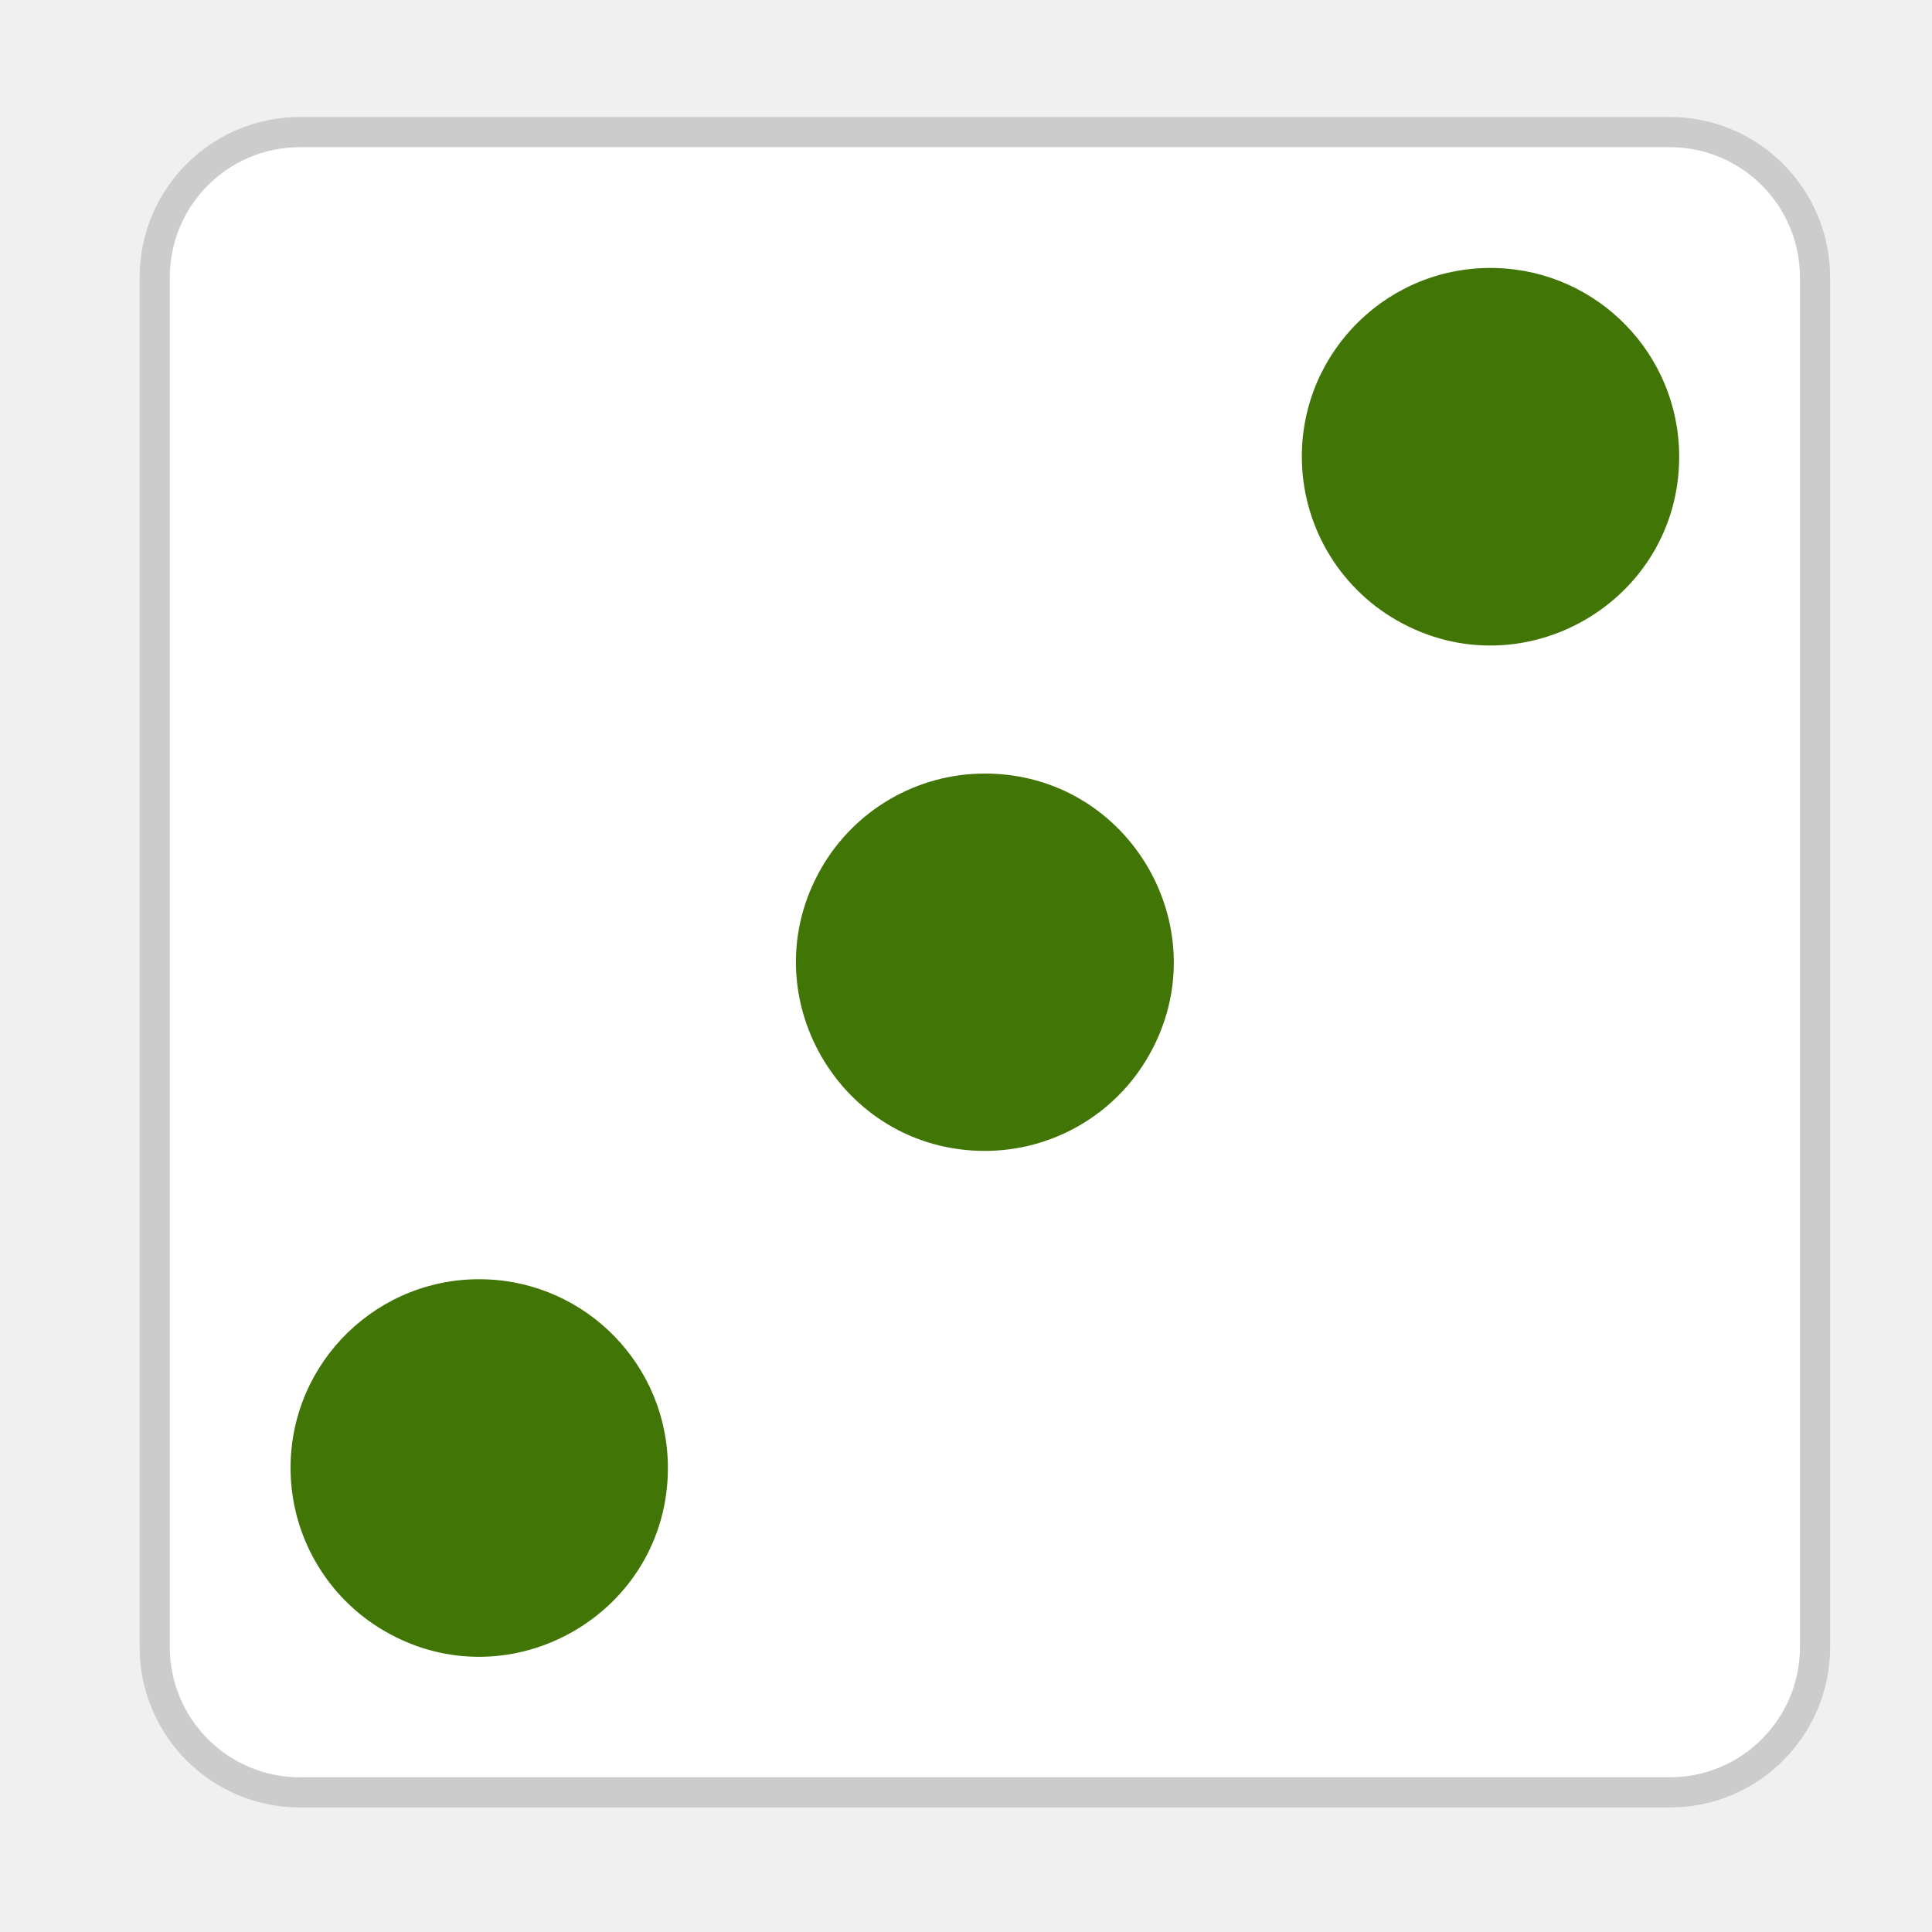
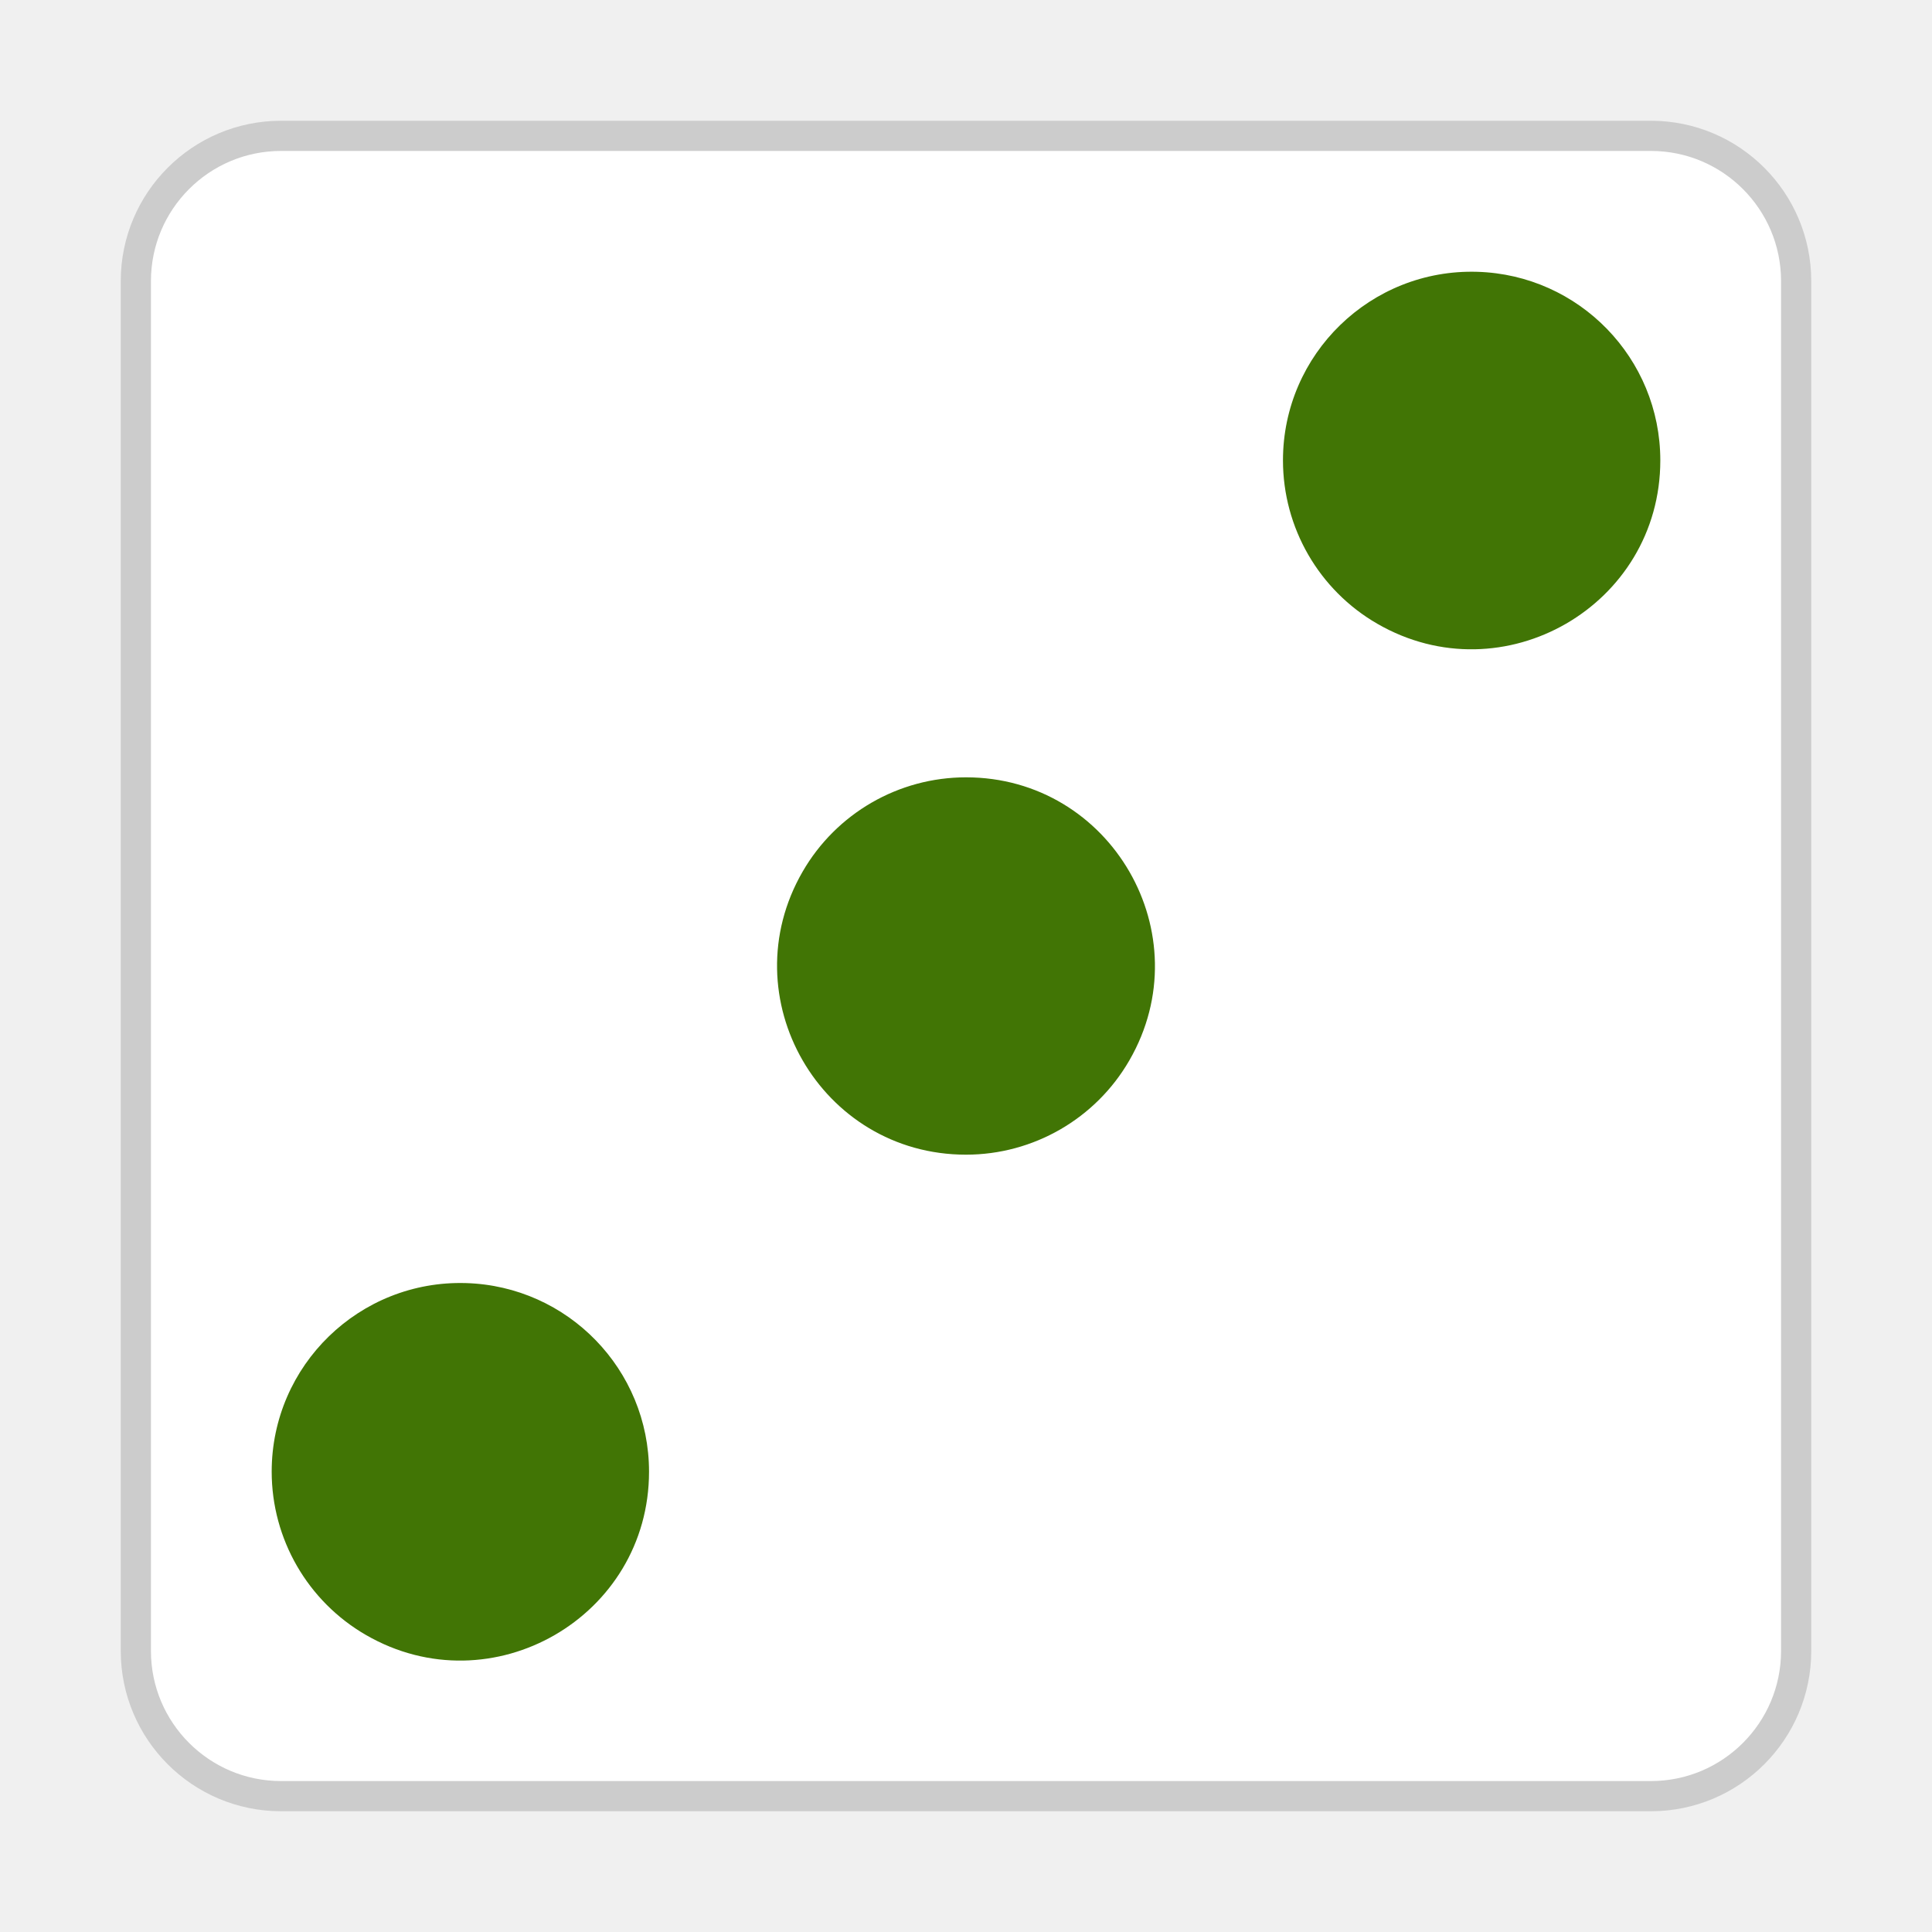
<svg xmlns="http://www.w3.org/2000/svg" viewBox="0 0 512 512" style="height: 512px; width: 512px;">
-   <g class="" transform="translate(5,-1)" style="">
+   <g transform="translate(0,0)" style="">
    <g>
-       <path d="M74.5 36C53.237 36 36 53.237 36 74.5L36 437.5C36 458.763 53.237 476 74.5 476L437.5 476C458.763 476 476 458.763 476 437.5L476 74.5C476 53.237 458.763 36 437.5 36L74.5 36Z" class="" fill="#fff" fill-opacity="1" stroke="#ccc" stroke-opacity="1" stroke-width="8" />
-       <path d="M391.47 72.03C418.497 72.825 439.995 94.961 440 122C440 160.49 398.333 184.546 365 165.301C349.53 156.37 340 139.863 340 122C340.005 93.813 363.295 71.201 391.47 72.03Z" class="selected" fill="#417505" fill-opacity="1" />
-       <path d="M256 206C294.49 206 318.546 247.667 299.301 281C290.37 296.47 273.863 306 256 306C217.51 306 193.454 264.333 212.699 231C221.63 215.53 238.137 206 256 206Z" class="" fill="#417505" fill-opacity="1" />
-       <path d="M123.47 340.03C150.497 340.825 171.995 362.961 172 390C172 428.49 130.333 452.546 97 433.301C81.53 424.37 72 407.863 72 390C72.005 361.813 95.295 339.201 123.47 340.03Z" class="" fill="#417505" fill-opacity="1" />
+       <path d="M74.5 36C53.237 36 36 53.237 36 74.5L36 437.5C36 458.763 53.237 476 74.5 476L437.5 476C458.763 476 476 458.763 476 437.5L476 74.5C476 53.237 458.763 36 437.5 36L74.5 36Z" fill="#fff" stroke="#ccc" stroke-width="8" />
+       <path d="M391.47 72.03C418.497 72.825 439.995 94.961 440 122C440 160.49 398.333 184.546 365 165.301C349.53 156.37 340 139.863 340 122C340.005 93.813 363.295 71.201 391.47 72.03Z" fill="#417505" />
+       <path d="M256 206C294.49 206 318.546 247.667 299.301 281C290.37 296.47 273.863 306 256 306C217.51 306 193.454 264.333 212.699 231C221.63 215.53 238.137 206 256 206Z" fill="#417505" />
+       <path d="M123.47 340.03C150.497 340.825 171.995 362.961 172 390C172 428.49 130.333 452.546 97 433.301C81.53 424.37 72 407.863 72 390C72.005 361.813 95.295 339.201 123.47 340.03Z" fill="#417505" />
    </g>
  </g>
</svg>
